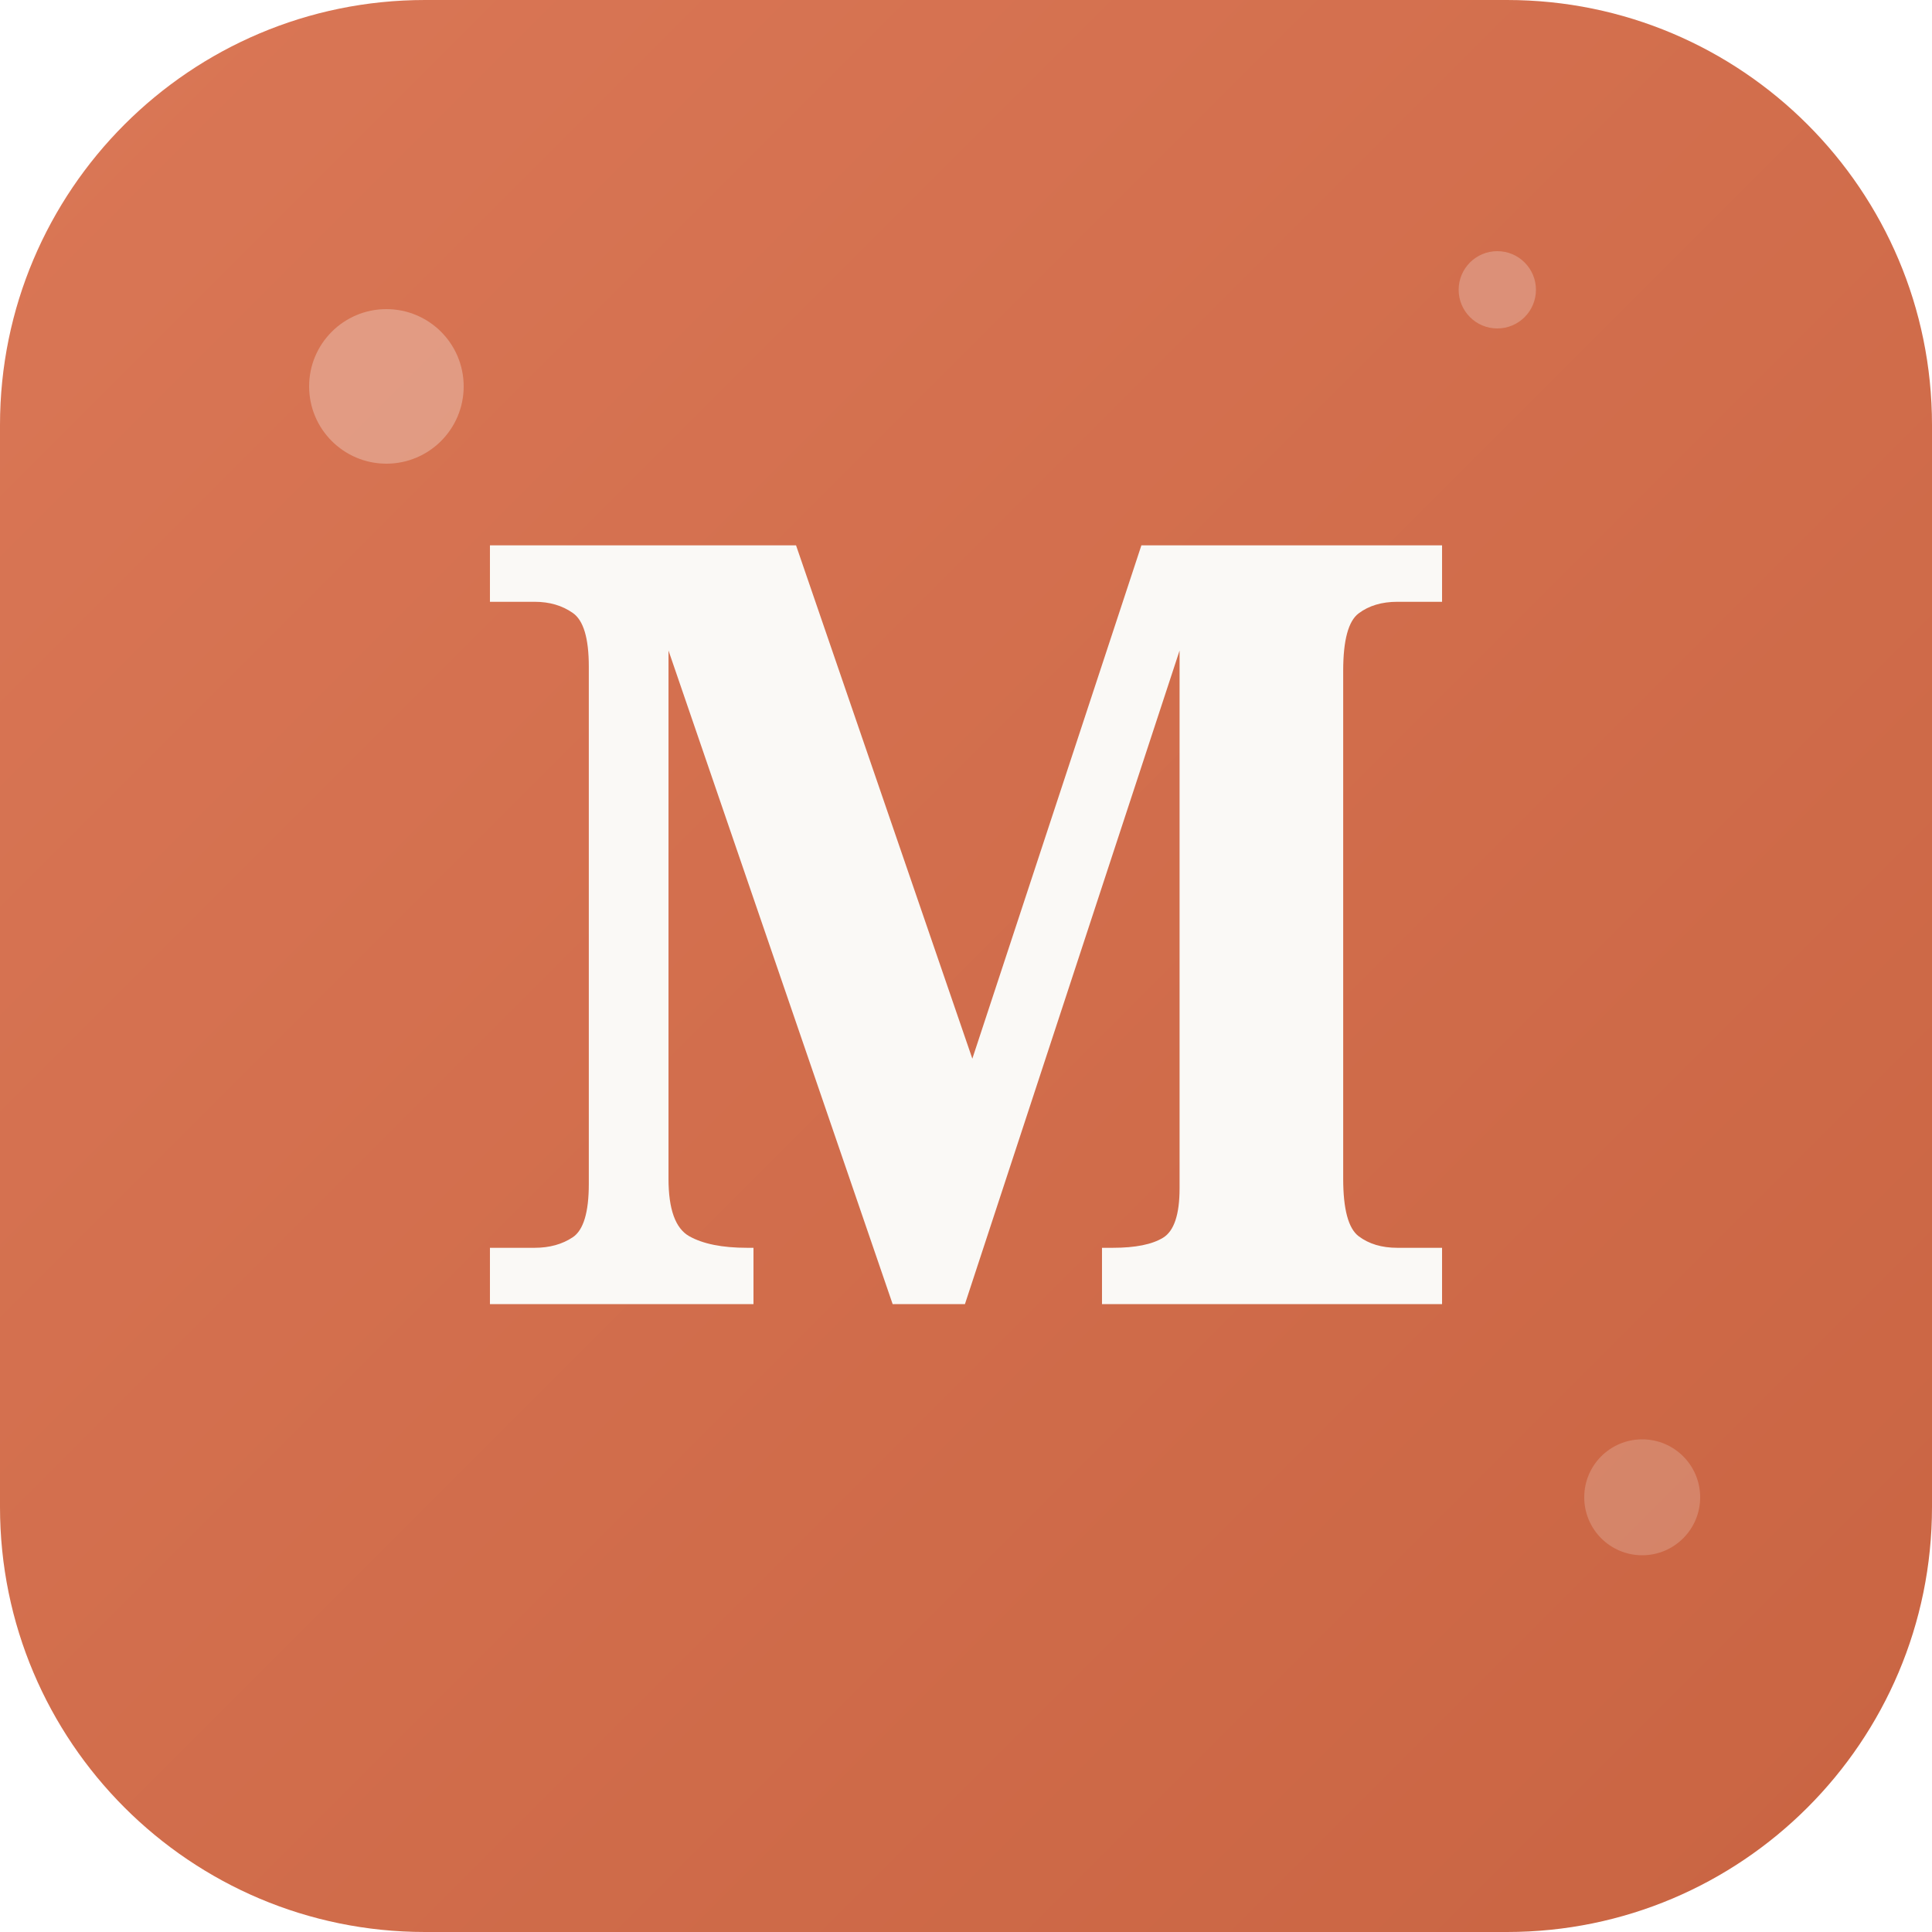
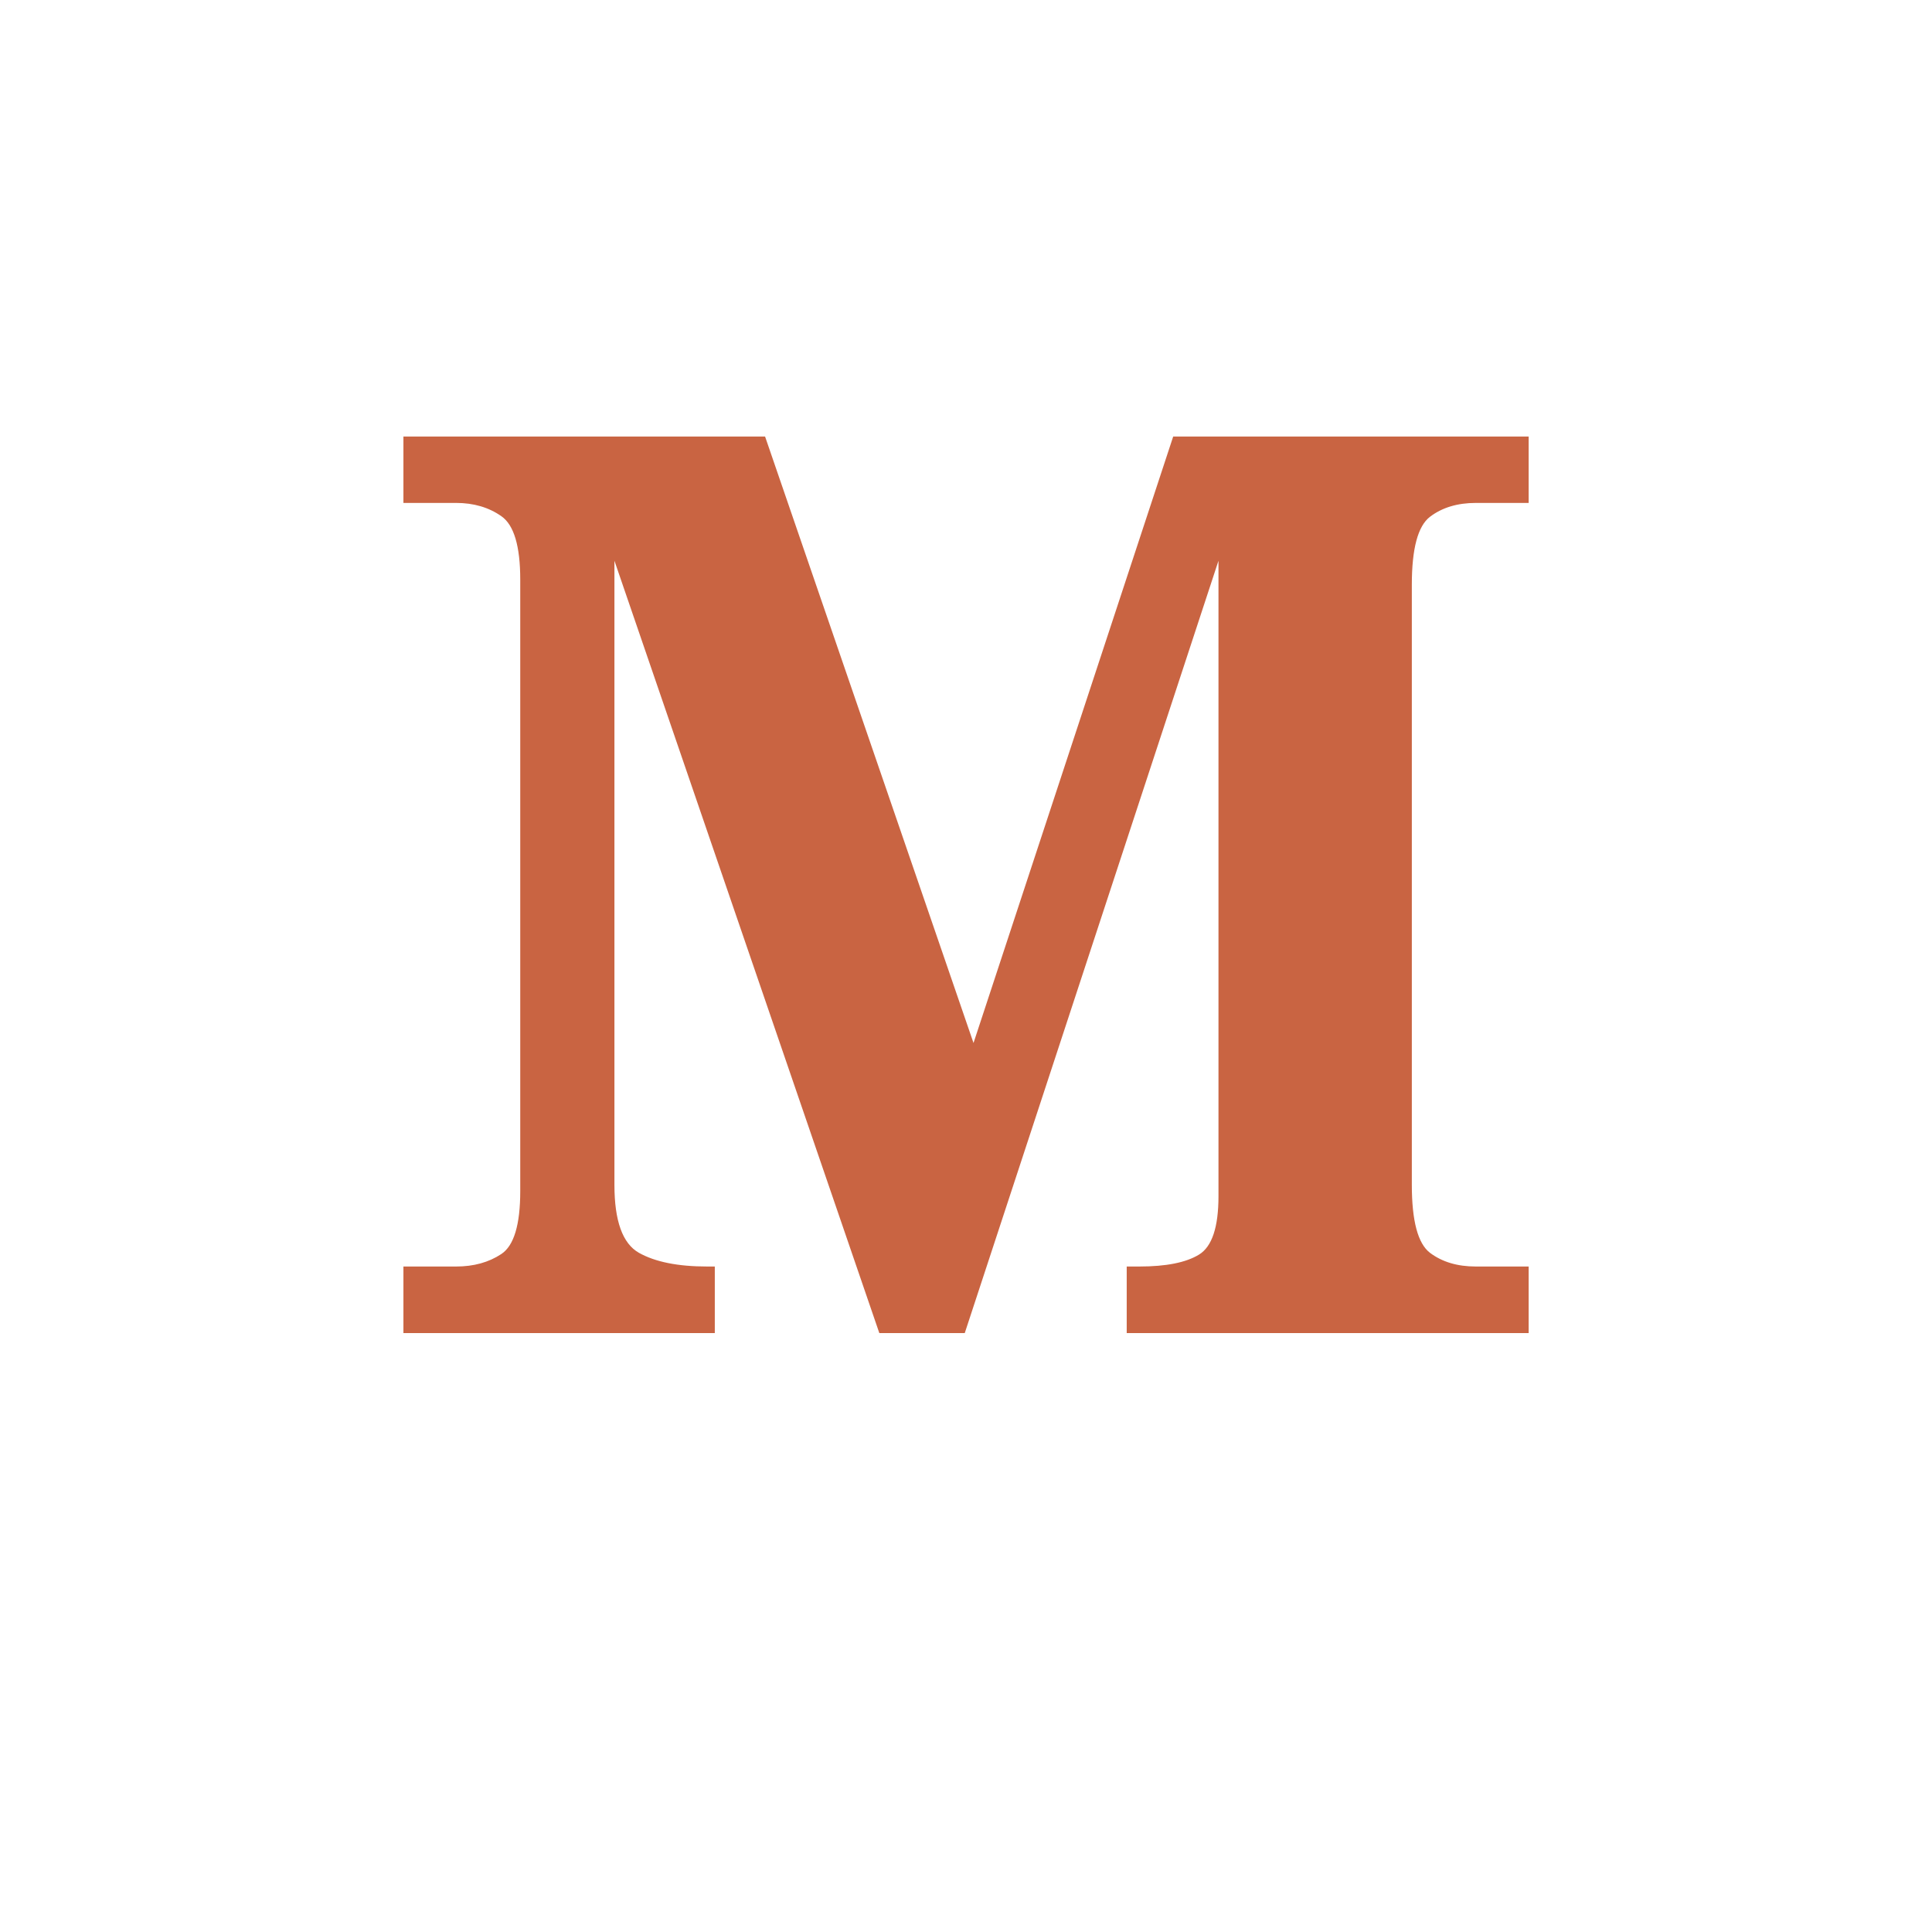
<svg xmlns="http://www.w3.org/2000/svg" viewBox="0 0 200 200">
-   <defs>
-     <linearGradient id="bg" x1="0" y1="0" x2="1" y2="1">
-       <stop offset="0%" stop-color="#da7756" />
-       <stop offset="100%" stop-color="#c96442" />
-     </linearGradient>
-   </defs>
-   <rect width="200" height="200" rx="44" fill="url(#bg)" />
-   <text x="100" y="135" font-family="Georgia, 'Noto Serif SC', ui-serif, serif" font-size="110" font-weight="700" fill="#faf9f6" text-anchor="middle">M</text>
-   <circle cx="40" cy="40" r="8" fill="#faf9f6" opacity="0.3" />
-   <circle cx="170" cy="155" r="6" fill="#faf9f6" opacity="0.2" />
-   <circle cx="155" cy="30" r="4" fill="#faf9f6" opacity="0.25" />
+   <text x="100" y="138" font-family="Georgia, 'Noto Serif SC', ui-serif, serif" font-size="130" font-weight="700" fill="#c96442" text-anchor="middle">M</text>
</svg>
